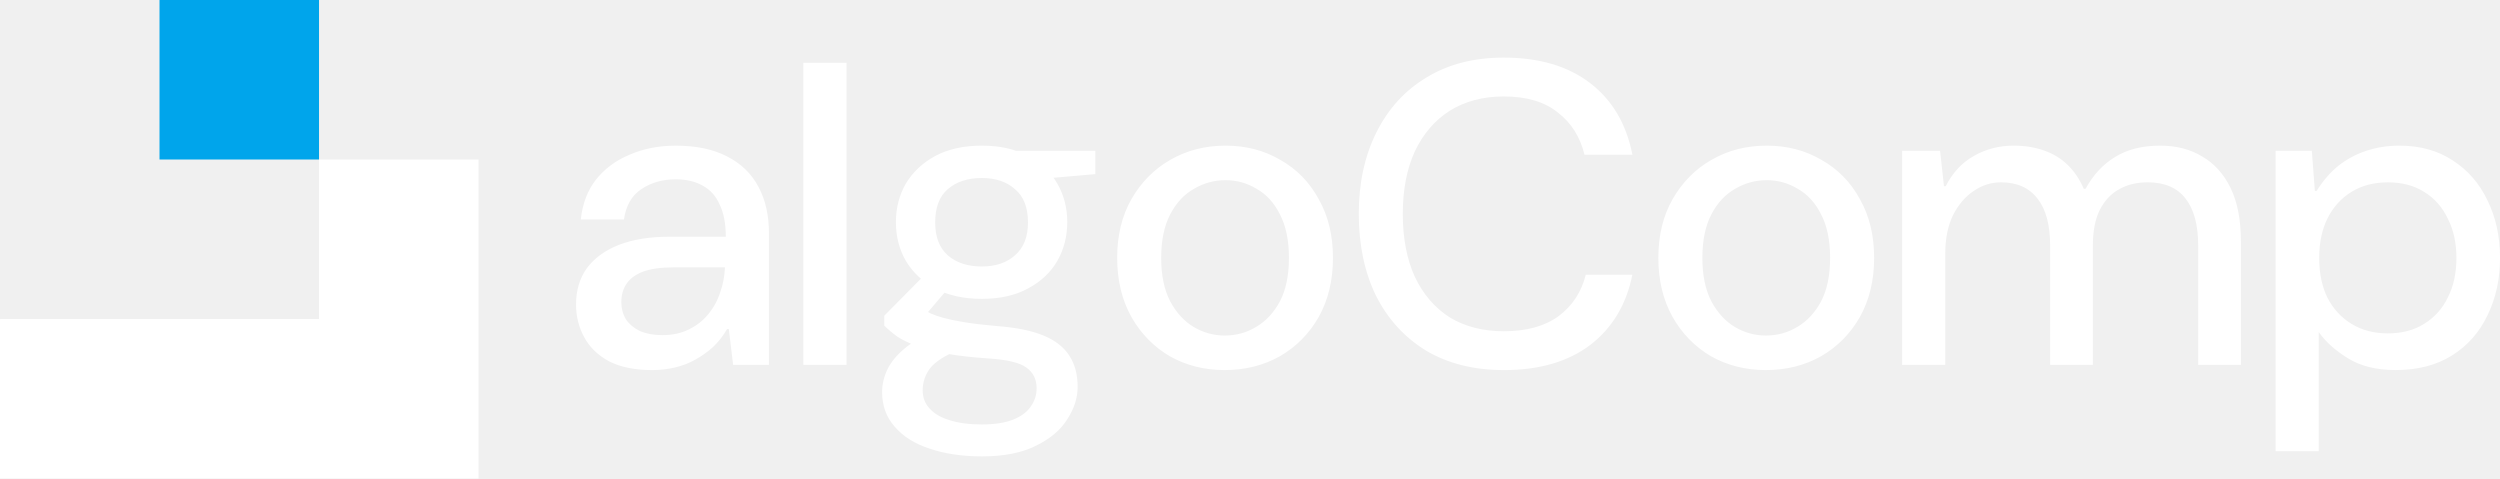
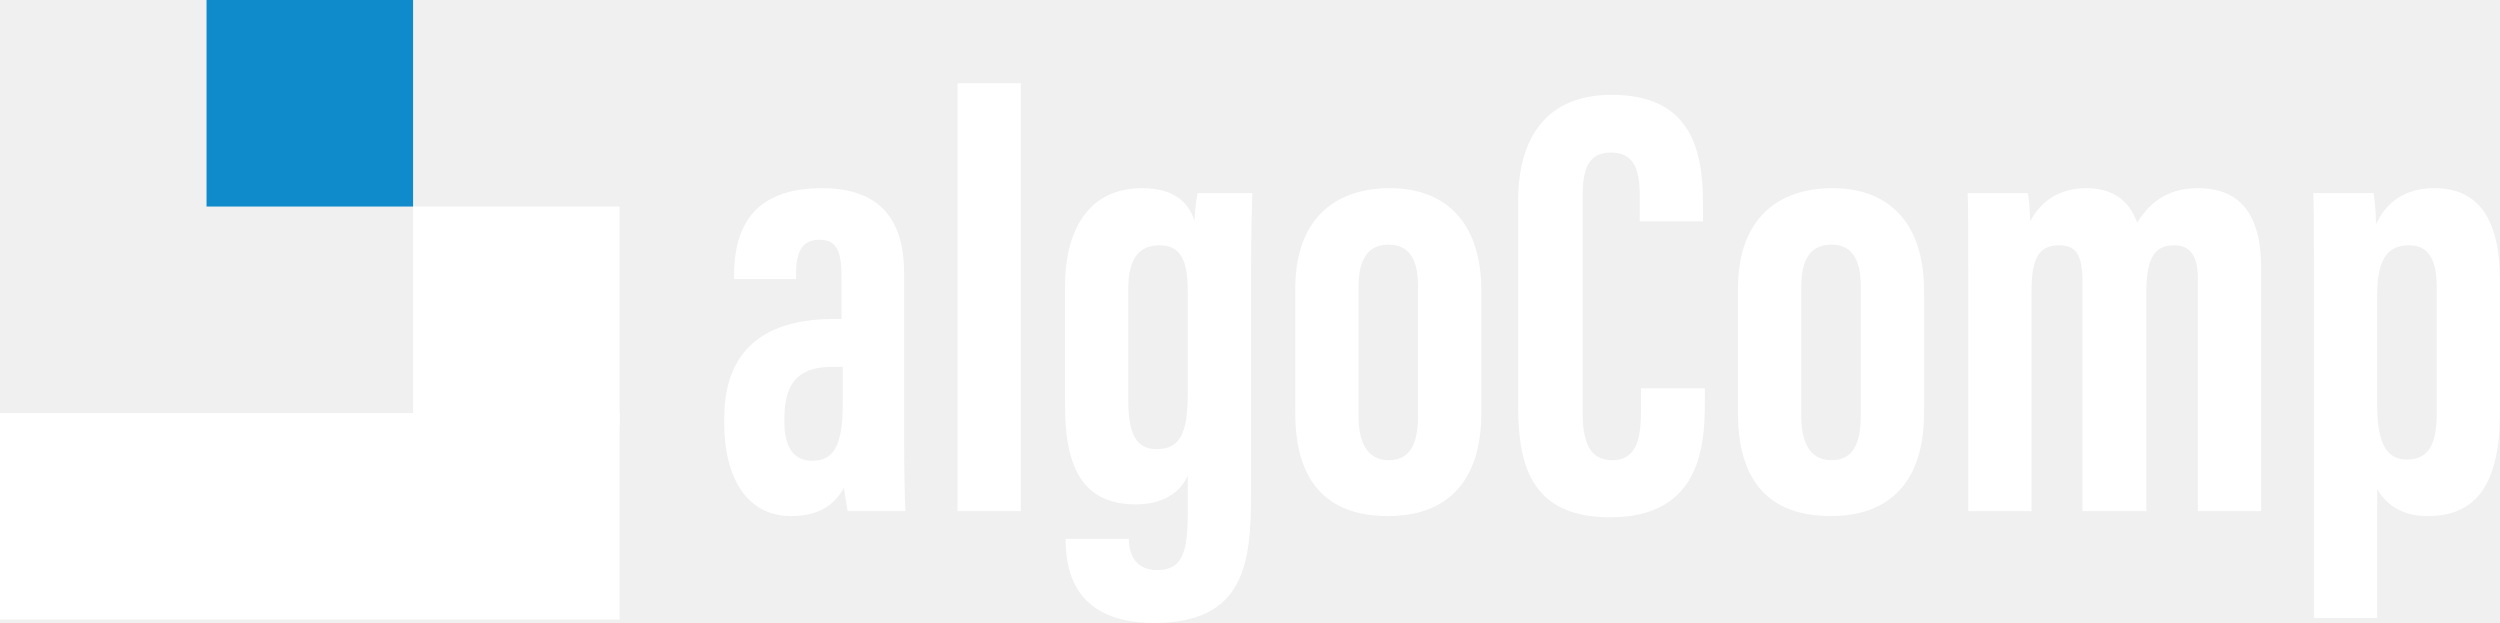
- <svg xmlns="http://www.w3.org/2000/svg" width="846.31" height="162" viewBox="0 0 223.92 42.862" version="1.1" id="svg5" xml:space="preserve">
-   <defs id="defs2" />
-   <g id="layer1" transform="translate(299.7826,-103.2755)">
-     <path d="m -241.385,136.422 c -1.52,0 -2.796,-0.258 -3.827,-0.773 -1.005,-0.541 -1.752,-1.263 -2.242,-2.165 -0.49,-0.902 -0.734,-1.881 -0.734,-2.938 0,-1.263 0.322,-2.345 0.966,-3.247 0.67,-0.902 1.624,-1.598 2.861,-2.087 1.263,-0.49 2.77,-0.734 4.523,-0.734 h 5.064 c 0,-1.16 -0.18,-2.113 -0.541,-2.861 -0.335,-0.773 -0.838,-1.34 -1.508,-1.701 -0.67,-0.387 -1.482,-0.58 -2.435,-0.58 -1.185,0 -2.216,0.296 -3.093,0.889 -0.85,0.567 -1.366,1.469 -1.546,2.706 h -3.866 c 0.155,-1.417 0.606,-2.603 1.353,-3.556 0.773,-0.979 1.778,-1.727 3.015,-2.242 1.237,-0.541 2.616,-0.812 4.136,-0.812 1.83,0 3.363,0.322 4.6,0.966 1.263,0.644 2.203,1.559 2.822,2.745 0.619,1.16 0.928,2.538 0.928,4.136 v 11.79 h -3.208 l -0.387,-3.208 h -0.155 c -0.361,0.619 -0.786,1.16 -1.276,1.624 -0.49,0.438 -1.018,0.812 -1.585,1.121 -0.541,0.309 -1.147,0.541 -1.817,0.696 -0.644,0.155 -1.327,0.232 -2.049,0.232 z m 0.928,-3.131 c 0.902,0 1.688,-0.168 2.358,-0.503 0.696,-0.335 1.276,-0.786 1.74,-1.353 0.49,-0.593 0.85,-1.25 1.082,-1.971 0.258,-0.722 0.399,-1.469 0.425,-2.242 h -4.6 c -1.134,0 -2.049,0.129 -2.745,0.387 -0.67,0.258 -1.16,0.619 -1.469,1.082 -0.309,0.464 -0.464,1.005 -0.464,1.624 0,0.593 0.142,1.121 0.425,1.585 0.309,0.438 0.734,0.786 1.276,1.044 0.567,0.232 1.224,0.348 1.972,0.348 z m 12.63,2.667 v -27.06 h 3.866 v 27.06 z m 15.982,8.195 c -1.752,0 -3.312,-0.232 -4.677,-0.696 -1.34,-0.438 -2.384,-1.095 -3.131,-1.971 -0.747,-0.85 -1.121,-1.881 -1.121,-3.093 0,-0.67 0.155,-1.34 0.464,-2.01 0.309,-0.644 0.812,-1.263 1.508,-1.856 0.696,-0.593 1.636,-1.134 2.822,-1.624 l 2.087,1.701 c -1.263,0.515 -2.126,1.069 -2.59,1.662 -0.438,0.593 -0.657,1.25 -0.657,1.972 0,0.644 0.206,1.185 0.619,1.624 0.412,0.464 1.005,0.812 1.778,1.044 0.799,0.258 1.765,0.387 2.899,0.387 1.134,0 2.062,-0.142 2.783,-0.425 0.722,-0.283 1.25,-0.67 1.585,-1.16 0.361,-0.49 0.541,-1.044 0.541,-1.662 0,-0.799 -0.309,-1.417 -0.928,-1.856 -0.593,-0.438 -1.74,-0.709 -3.44,-0.812 -1.469,-0.103 -2.706,-0.245 -3.711,-0.425 -1.005,-0.206 -1.868,-0.425 -2.59,-0.657 -0.696,-0.258 -1.289,-0.541 -1.778,-0.85 -0.464,-0.335 -0.863,-0.67 -1.198,-1.005 v -0.889 l 3.866,-3.904 2.242,1.005 -3.324,3.904 0.619,-1.624 c 0.258,0.155 0.515,0.296 0.773,0.425 0.283,0.129 0.657,0.258 1.121,0.387 0.464,0.129 1.082,0.258 1.856,0.387 0.773,0.129 1.752,0.245 2.938,0.348 1.727,0.129 3.118,0.412 4.175,0.85 1.057,0.438 1.83,1.044 2.319,1.817 0.49,0.747 0.734,1.675 0.734,2.783 0,0.979 -0.309,1.946 -0.928,2.899 -0.593,0.954 -1.52,1.74 -2.783,2.358 -1.263,0.644 -2.886,0.966 -4.871,0.966 z m 0,-14.11 c -1.624,0 -3.015,-0.309 -4.175,-0.928 -1.134,-0.619 -2.01,-1.443 -2.629,-2.474 -0.593,-1.031 -0.889,-2.191 -0.889,-3.479 0,-1.263 0.296,-2.41 0.889,-3.44 0.619,-1.031 1.495,-1.856 2.629,-2.474 1.16,-0.619 2.551,-0.928 4.175,-0.928 1.624,0 3.002,0.309 4.136,0.928 1.16,0.619 2.036,1.443 2.629,2.474 0.593,1.031 0.889,2.178 0.889,3.44 0,1.289 -0.296,2.448 -0.889,3.479 -0.593,1.031 -1.469,1.856 -2.629,2.474 -1.134,0.619 -2.513,0.928 -4.136,0.928 z m 0,-2.899 c 1.237,0 2.229,-0.335 2.977,-1.005 0.773,-0.67 1.16,-1.649 1.16,-2.938 0,-1.34 -0.387,-2.332 -1.16,-2.977 -0.747,-0.67 -1.74,-1.005 -2.977,-1.005 -1.263,0 -2.281,0.335 -3.054,1.005 -0.747,0.644 -1.121,1.636 -1.121,2.977 0,1.289 0.374,2.268 1.121,2.938 0.773,0.67 1.791,1.005 3.054,1.005 z m 3.093,-7.654 -0.928,-2.706 h 8.002 v 2.087 z m 18.657,16.932 c -1.804,0 -3.44,-0.412 -4.909,-1.237 -1.443,-0.85 -2.59,-2.023 -3.44,-3.518 -0.85,-1.52 -1.276,-3.286 -1.276,-5.296 0,-2.01 0.425,-3.763 1.276,-5.257 0.876,-1.521 2.036,-2.693 3.479,-3.518 1.469,-0.85 3.118,-1.276 4.948,-1.276 1.83,0 3.466,0.425 4.909,1.276 1.469,0.825 2.616,1.997 3.44,3.518 0.85,1.495 1.276,3.247 1.276,5.257 0,2.01 -0.425,3.775 -1.276,5.296 -0.85,1.495 -2.01,2.667 -3.479,3.518 -1.469,0.825 -3.118,1.237 -4.948,1.237 z m 0,-3.093 c 1.031,0 1.971,-0.258 2.822,-0.773 0.876,-0.515 1.585,-1.276 2.126,-2.281 0.541,-1.031 0.812,-2.332 0.812,-3.904 0,-1.572 -0.271,-2.873 -0.812,-3.904 -0.515,-1.031 -1.211,-1.791 -2.087,-2.281 -0.85,-0.515 -1.778,-0.773 -2.783,-0.773 -1.005,0 -1.946,0.258 -2.822,0.773 -0.876,0.49 -1.585,1.25 -2.126,2.281 -0.541,1.031 -0.812,2.332 -0.812,3.904 0,1.572 0.271,2.873 0.812,3.904 0.541,1.005 1.237,1.765 2.087,2.281 0.876,0.515 1.804,0.773 2.783,0.773 z m 25.003,3.093 c -2.68,0 -5,-0.58 -6.958,-1.74 -1.933,-1.185 -3.428,-2.822 -4.484,-4.909 -1.031,-2.113 -1.546,-4.561 -1.546,-7.345 0,-2.758 0.528,-5.193 1.585,-7.306 1.057,-2.113 2.551,-3.75 4.484,-4.909 1.933,-1.185 4.239,-1.778 6.92,-1.778 3.17,0 5.747,0.76 7.731,2.281 1.984,1.52 3.247,3.659 3.788,6.417 h -4.291 c -0.387,-1.598 -1.185,-2.861 -2.397,-3.788 -1.185,-0.954 -2.796,-1.43 -4.832,-1.43 -1.856,0 -3.466,0.425 -4.832,1.276 -1.34,0.85 -2.384,2.062 -3.131,3.634 -0.722,1.572 -1.082,3.44 -1.082,5.605 0,2.191 0.361,4.072 1.082,5.644 0.747,1.572 1.791,2.783 3.131,3.634 1.366,0.825 2.977,1.237 4.832,1.237 2.036,0 3.672,-0.451 4.909,-1.353 1.237,-0.928 2.049,-2.165 2.435,-3.711 h 4.175 c -0.541,2.68 -1.804,4.781 -3.788,6.301 -1.984,1.495 -4.561,2.242 -7.731,2.242 z m 23.469,0 c -1.804,0 -3.44,-0.412 -4.909,-1.237 -1.443,-0.85 -2.59,-2.023 -3.44,-3.518 -0.85,-1.52 -1.276,-3.286 -1.276,-5.296 0,-2.01 0.425,-3.763 1.276,-5.257 0.876,-1.521 2.036,-2.693 3.479,-3.518 1.469,-0.85 3.118,-1.276 4.948,-1.276 1.83,0 3.466,0.425 4.909,1.276 1.469,0.825 2.616,1.997 3.44,3.518 0.85,1.495 1.276,3.247 1.276,5.257 0,2.01 -0.425,3.775 -1.276,5.296 -0.85,1.495 -2.01,2.667 -3.479,3.518 -1.469,0.825 -3.118,1.237 -4.948,1.237 z m 0,-3.093 c 1.031,0 1.972,-0.258 2.822,-0.773 0.876,-0.515 1.585,-1.276 2.126,-2.281 0.541,-1.031 0.812,-2.332 0.812,-3.904 0,-1.572 -0.271,-2.873 -0.812,-3.904 -0.515,-1.031 -1.211,-1.791 -2.087,-2.281 -0.85,-0.515 -1.778,-0.773 -2.783,-0.773 -1.005,0 -1.946,0.258 -2.822,0.773 -0.876,0.49 -1.585,1.25 -2.126,2.281 -0.541,1.031 -0.812,2.332 -0.812,3.904 0,1.572 0.271,2.873 0.812,3.904 0.541,1.005 1.237,1.765 2.087,2.281 0.876,0.515 1.804,0.773 2.783,0.773 z m 12.208,2.629 v -19.174 h 3.402 l 0.348,3.17 h 0.155 c 0.619,-1.211 1.456,-2.113 2.513,-2.706 1.082,-0.619 2.268,-0.928 3.556,-0.928 1.005,0 1.907,0.142 2.706,0.425 0.825,0.283 1.533,0.709 2.126,1.276 0.593,0.567 1.082,1.289 1.469,2.165 h 0.155 c 0.696,-1.263 1.585,-2.216 2.667,-2.861 1.082,-0.67 2.422,-1.005 4.02,-1.005 1.443,0 2.693,0.322 3.75,0.966 1.082,0.619 1.933,1.559 2.551,2.822 0.619,1.263 0.928,2.861 0.928,4.793 v 11.056 h -3.827 v -10.669 c 0,-1.856 -0.374,-3.26 -1.121,-4.214 -0.747,-0.979 -1.881,-1.469 -3.402,-1.469 -0.979,0 -1.83,0.206 -2.551,0.619 -0.722,0.387 -1.301,1.005 -1.74,1.856 -0.412,0.825 -0.619,1.894 -0.619,3.209 v 10.669 h -3.827 v -10.669 c 0,-1.856 -0.374,-3.26 -1.121,-4.214 -0.747,-0.979 -1.843,-1.469 -3.286,-1.469 -0.876,0 -1.688,0.258 -2.435,0.773 -0.747,0.49 -1.366,1.211 -1.856,2.165 -0.464,0.954 -0.696,2.113 -0.696,3.479 v 9.935 z m 33.452,7.731 v -26.905 h 3.247 l 0.271,3.595 h 0.155 c 0.567,-0.902 1.211,-1.649 1.933,-2.242 0.747,-0.593 1.585,-1.044 2.513,-1.353 0.928,-0.309 1.92,-0.464 2.977,-0.464 1.83,0 3.415,0.438 4.755,1.314 1.366,0.876 2.41,2.075 3.131,3.595 0.747,1.52 1.121,3.234 1.121,5.141 0,1.907 -0.374,3.621 -1.121,5.141 -0.722,1.52 -1.778,2.719 -3.17,3.595 -1.392,0.876 -3.08,1.314 -5.064,1.314 -1.701,0 -3.118,-0.348 -4.252,-1.044 -1.134,-0.696 -2.01,-1.482 -2.629,-2.358 v 10.669 z m 10.051,-10.553 c 1.263,0 2.345,-0.283 3.247,-0.85 0.928,-0.567 1.636,-1.353 2.126,-2.358 0.515,-1.005 0.773,-2.191 0.773,-3.556 0,-1.34 -0.258,-2.513 -0.773,-3.518 -0.49,-1.031 -1.198,-1.83 -2.126,-2.397 -0.902,-0.567 -1.984,-0.85 -3.247,-0.85 -1.237,0 -2.319,0.283 -3.247,0.85 -0.928,0.567 -1.649,1.366 -2.165,2.397 -0.49,1.005 -0.734,2.178 -0.734,3.518 0,1.366 0.245,2.551 0.734,3.556 0.515,1.005 1.237,1.791 2.165,2.358 0.928,0.567 2.01,0.85 3.247,0.85 z" fill="#ffffff" id="path262" style="stroke-width:0.268" />
-     <g id="layer1-53" transform="translate(-376.9185,-32.76745)">
-       <path id="rect11798-5" style="fill:#ffffff;fill-opacity:1;stroke:none;stroke-width:0.745;stroke-linecap:square;stroke-opacity:0" d="M 14.287,14.287 V 28.575 H -14.287 V 42.862 H 28.575 V 31.503 28.575 14.287 Z" transform="translate(91.4234,136.0429)" />
-       <rect style="fill:#00a5eb;fill-opacity:1;stroke:none;stroke-width:0.678;stroke-linecap:square;stroke-opacity:0" id="rect184-6" width="14.287" height="14.287" x="0" y="0" transform="translate(91.4234,136.0429)" />
-     </g>
+ <svg xmlns="http://www.w3.org/2000/svg" id="katman_1" data-name="katman 1" viewBox="0 0 1492.88 371.969">
+   <defs>
+     <style>
+       .cls-1, .cls-2 {
+         fill: #fff;
+       }
+ 
+       .cls-2 {
+         fill-rule: evenodd;
+       }
+ 
+       .cls-3 {
+         fill: #0f8bcc;
+       }
+     </style>
+   </defs>
+   <g>
+     <rect class="cls-3" x="123.333" width="123.333" height="123.333" />
+     <rect class="cls-1" y="246.667" width="370" height="123.333" />
+     <rect class="cls-1" x="246.667" y="123.333" width="123.333" height="130.823" />
  </g>
+   <path id="algoComp" class="cls-2" d="M539.914,163.335c0-30.434-12.833-50.967-49.134-50.967-41.8,0-52.434,24.567-52.434,52.067v2.2h37.034v-2.934c0-11.733,2.567-20.533,13.934-20.533s13.2,8.433,13.2,23.1v24.2h-4.4c-34.1,0-65.634,12.467-65.634,59.4v3.3c0,28.6,11.367,55,39.967,55,14.667,0,24.933-5.134,31.534-16.867.367,2.567,1.467,10.267,2.2,13.933h34.467c-.366-7.333-.733-26.766-.733-38.867v-103.032h-.001ZM503.247,241.068c0,25.3-5.5,34.1-18.334,34.1-11.733,0-16.5-9.534-16.5-22.734v-2.932c0-23.834,11.367-30.434,28.6-30.434h6.233v22h.001ZM609.58,305.235V49.667h-37.767v255.568h37.767ZM747.08,162.968c0-20.167.366-35.934.733-47.667h-32.633c-1.117,5.556-1.731,11.201-1.834,16.867-2.933-10.267-11.367-19.8-31.167-19.8-36.667,0-46.2,31.9-46.2,57.933v71.5c0,32.633,7.7,59.4,42.167,59.4,15.767,0,26.4-6.6,31.167-17.233v20.534c0,24.2-2.567,35.934-18.334,35.934-15.033,0-16.866-12.834-16.866-17.967v-.734h-37.766v.734c0,20.9,7.333,49.5,52.8,49.5,53.9,0,57.934-35.2,57.934-77.367v-131.634h-.001ZM673.746,172.501c0-18.333,6.6-26.033,18.7-26.033,15.4,0,16.867,13.933,16.867,30.067v55.733c0,23.1-2.567,35.934-18.7,35.934-12.467,0-16.867-9.9-16.867-28.967v-66.734h0ZM829.946,112.368c-33,0-56.467,18.7-56.467,59.767v74.8c0,39.967,18.334,61.234,55.367,61.234,35.567,0,55.734-20.9,55.734-61.6v-72.968c0-39.967-20.533-61.233-54.633-61.233h-.001ZM829.213,146.102c13.566,0,17.6,10.634,17.6,25.3v76.267c0,17.6-4.767,27.134-17.6,27.134-13.2,0-17.967-11.367-17.967-26.4v-77c.001-16.502,5.501-25.302,17.968-25.302l-.001.001ZM979.913,231.902v13.933c0,17.967-3.667,28.967-17.234,28.967-14.3,0-17.6-12.467-17.6-28.6V116.768c0-16.867,4.034-25.667,16.867-25.667,13.2,0,17.234,9.167,17.234,25.667v15.4h37.766v-11c0-34.1-8.8-64.534-54.633-64.534-38.5,0-55.734,25.3-55.734,63.067v123.567c0,37.034,9.533,65.634,55,65.634,51.7,0,56.467-39.234,56.467-67.467v-9.533h-38.133ZM1094.313,112.368c-33,0-56.467,18.7-56.467,59.767v74.8c0,39.967,18.333,61.234,55.367,61.234,35.567,0,55.733-20.9,55.733-61.6v-72.968c.001-39.967-20.532-61.233-54.632-61.233h-.001ZM1093.58,146.101c13.567,0,17.6,10.634,17.6,25.3v76.267c0,17.6-4.767,27.134-17.6,27.134-13.2,0-17.966-11.367-17.966-26.4v-77c0-16.501,5.5-25.301,17.966-25.301ZM1175.347,305.235h37.767v-130.534c0-17.966,2.933-28.233,16.5-28.233,8.8,0,13.933,4.033,13.933,21.267v137.5h38.133v-129.8c0-18.7,3.3-28.967,16.5-28.967,10.633,0,14.3,7.333,14.3,20.533v138.234h37.767v-145.2c0-37.034-16.867-47.667-37.767-47.667-19.8,0-29.7,10.267-36.3,20.534-4.767-13.567-15.034-20.534-30.434-20.534-15.033,0-26.767,6.967-33.367,19.8-.366-6.6-.366-11-1.466-16.867h-35.933c.367,8.8.367,17.233.367,55v134.934ZM1381.78,369.036h37.767v-77c4.763,8.434,13.933,16.134,30.063,16.134,28.97,0,43.27-18.7,43.27-62.334v-77.735c0-37.033-12.47-55.733-39.23-55.733-18.7,0-29.34,9.533-34.836,21.633-.003-6.262-.494-12.514-1.467-18.7h-35.934c.367,11.733.367,28.967.367,54.634v199.101ZM1419.547,175.801c0-22,6.963-29.333,19.063-29.333,11,0,16.5,7.7,16.5,24.933v74.8c0,17.233-3.66,28.233-17.96,28.233-13.936,0-17.6-13.567-17.6-32.633v-66l-.003-0Z" />
</svg>
